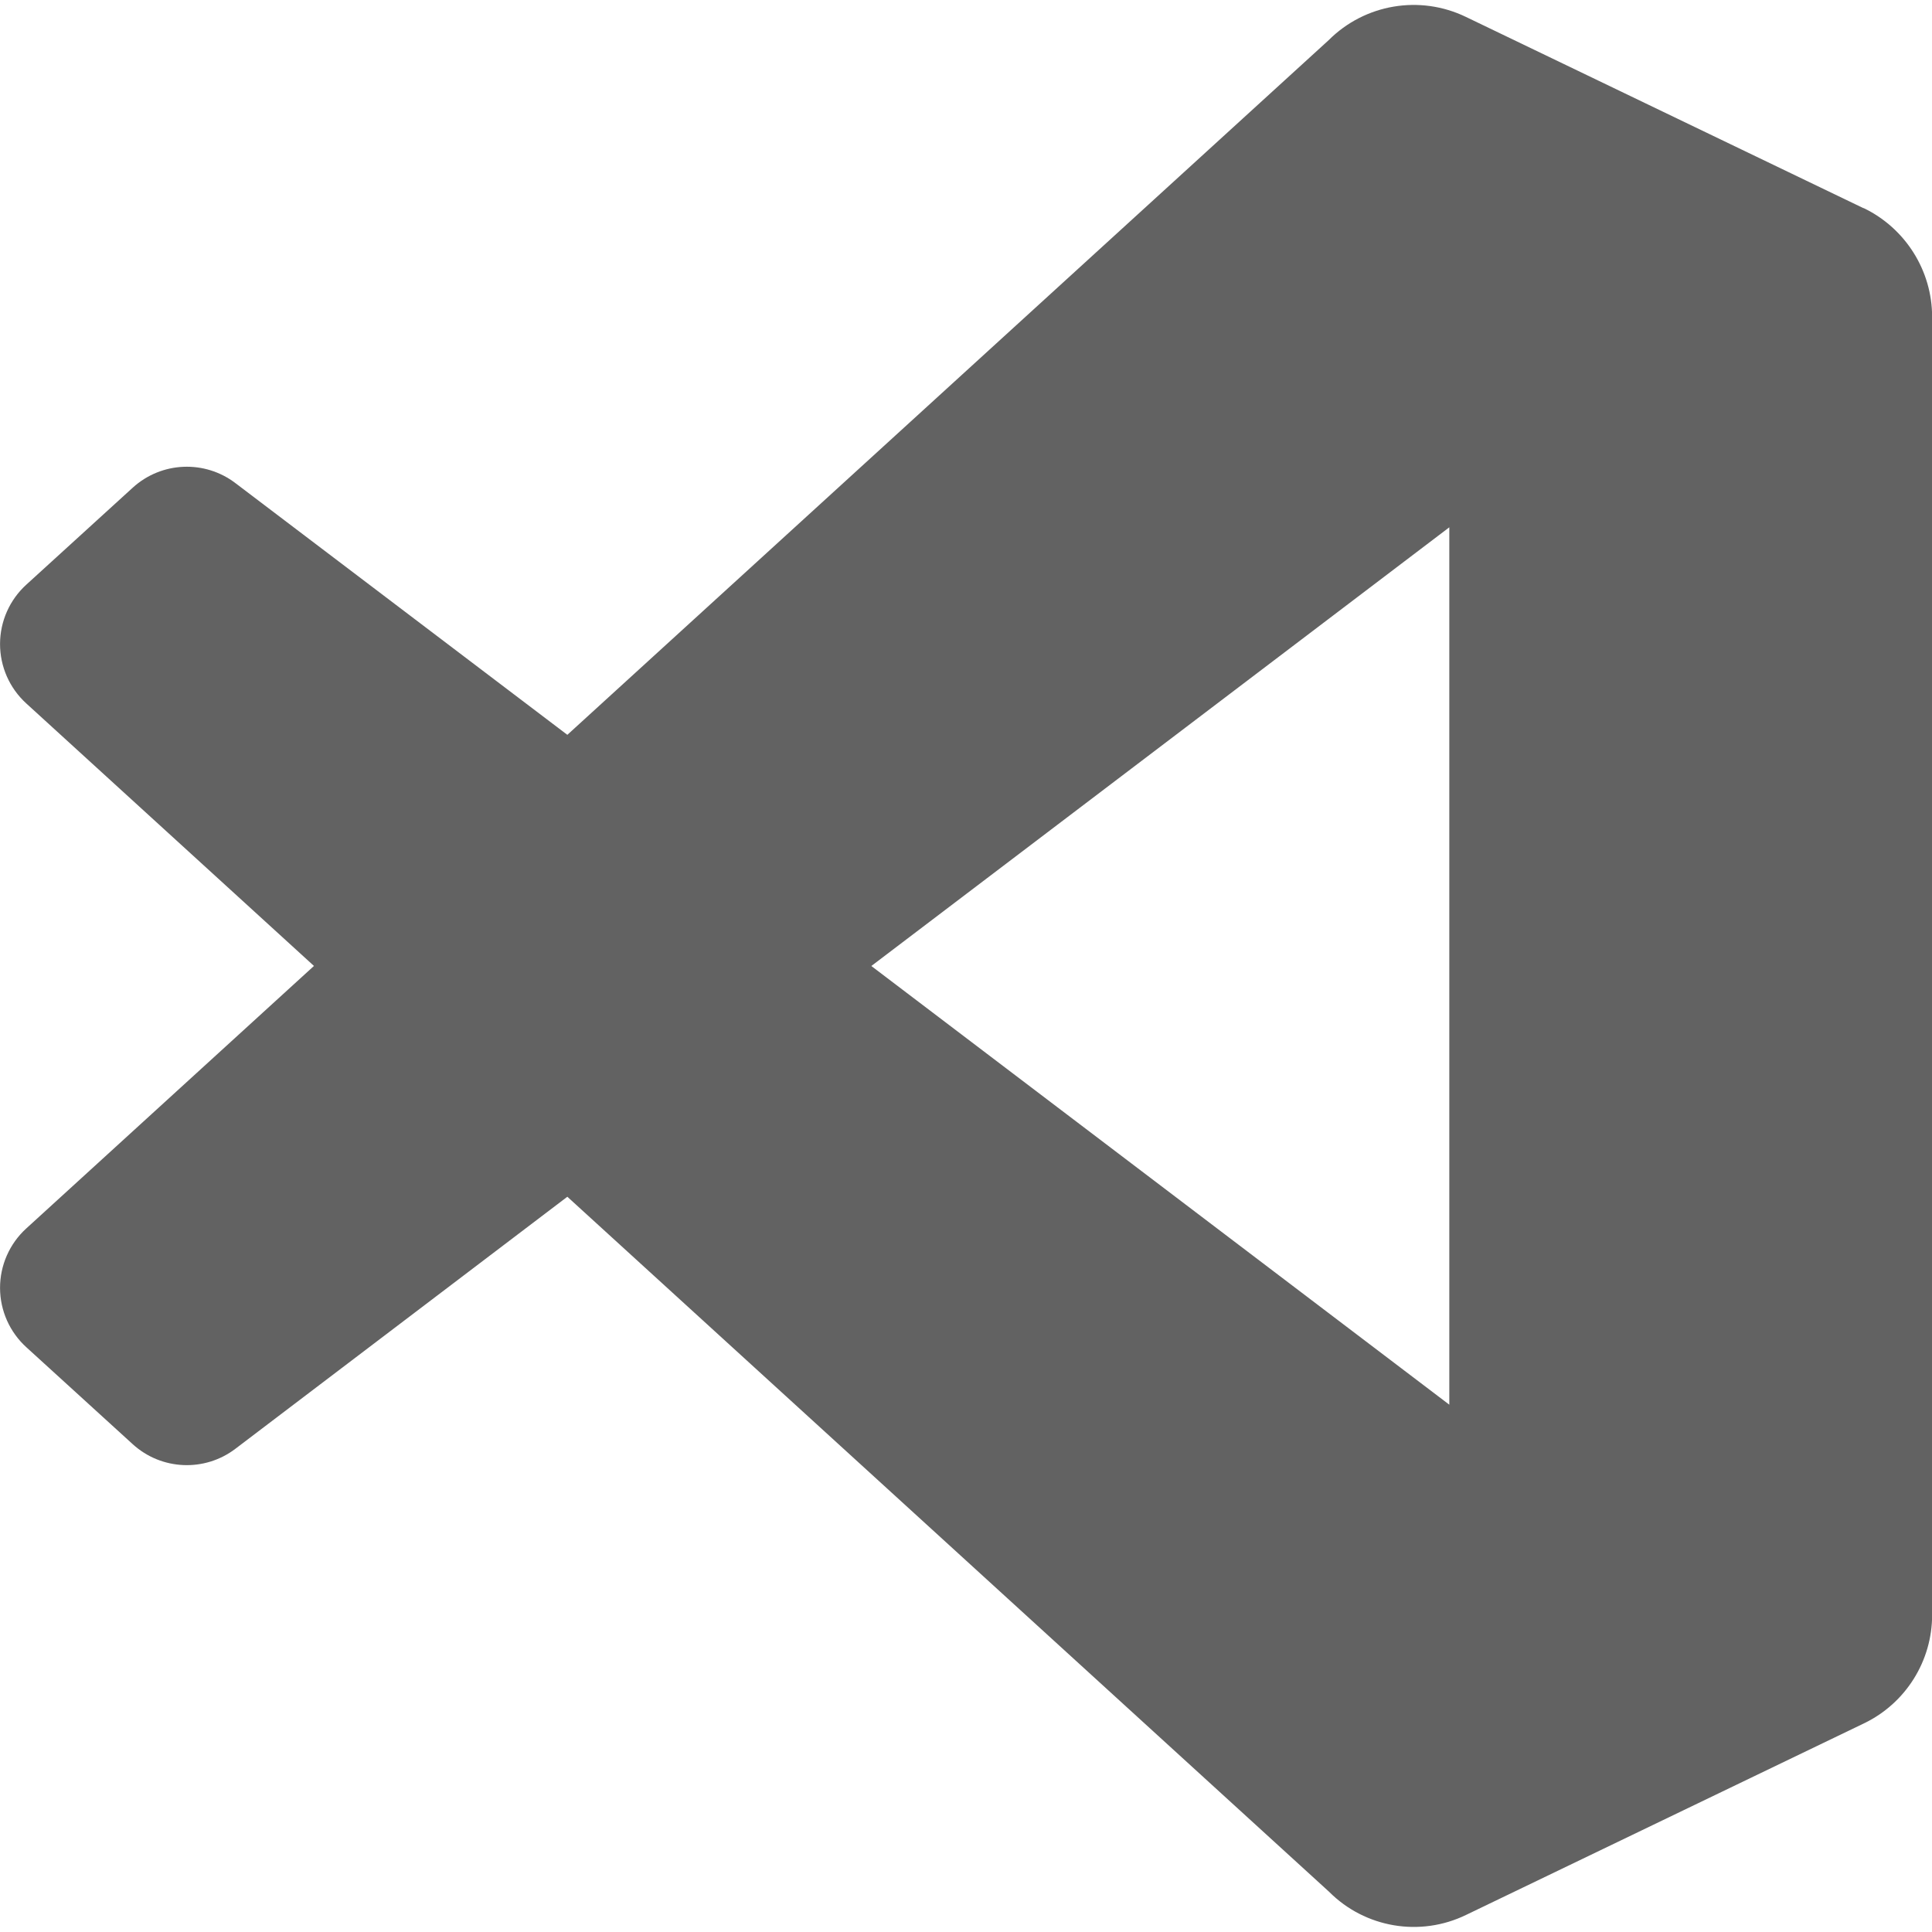
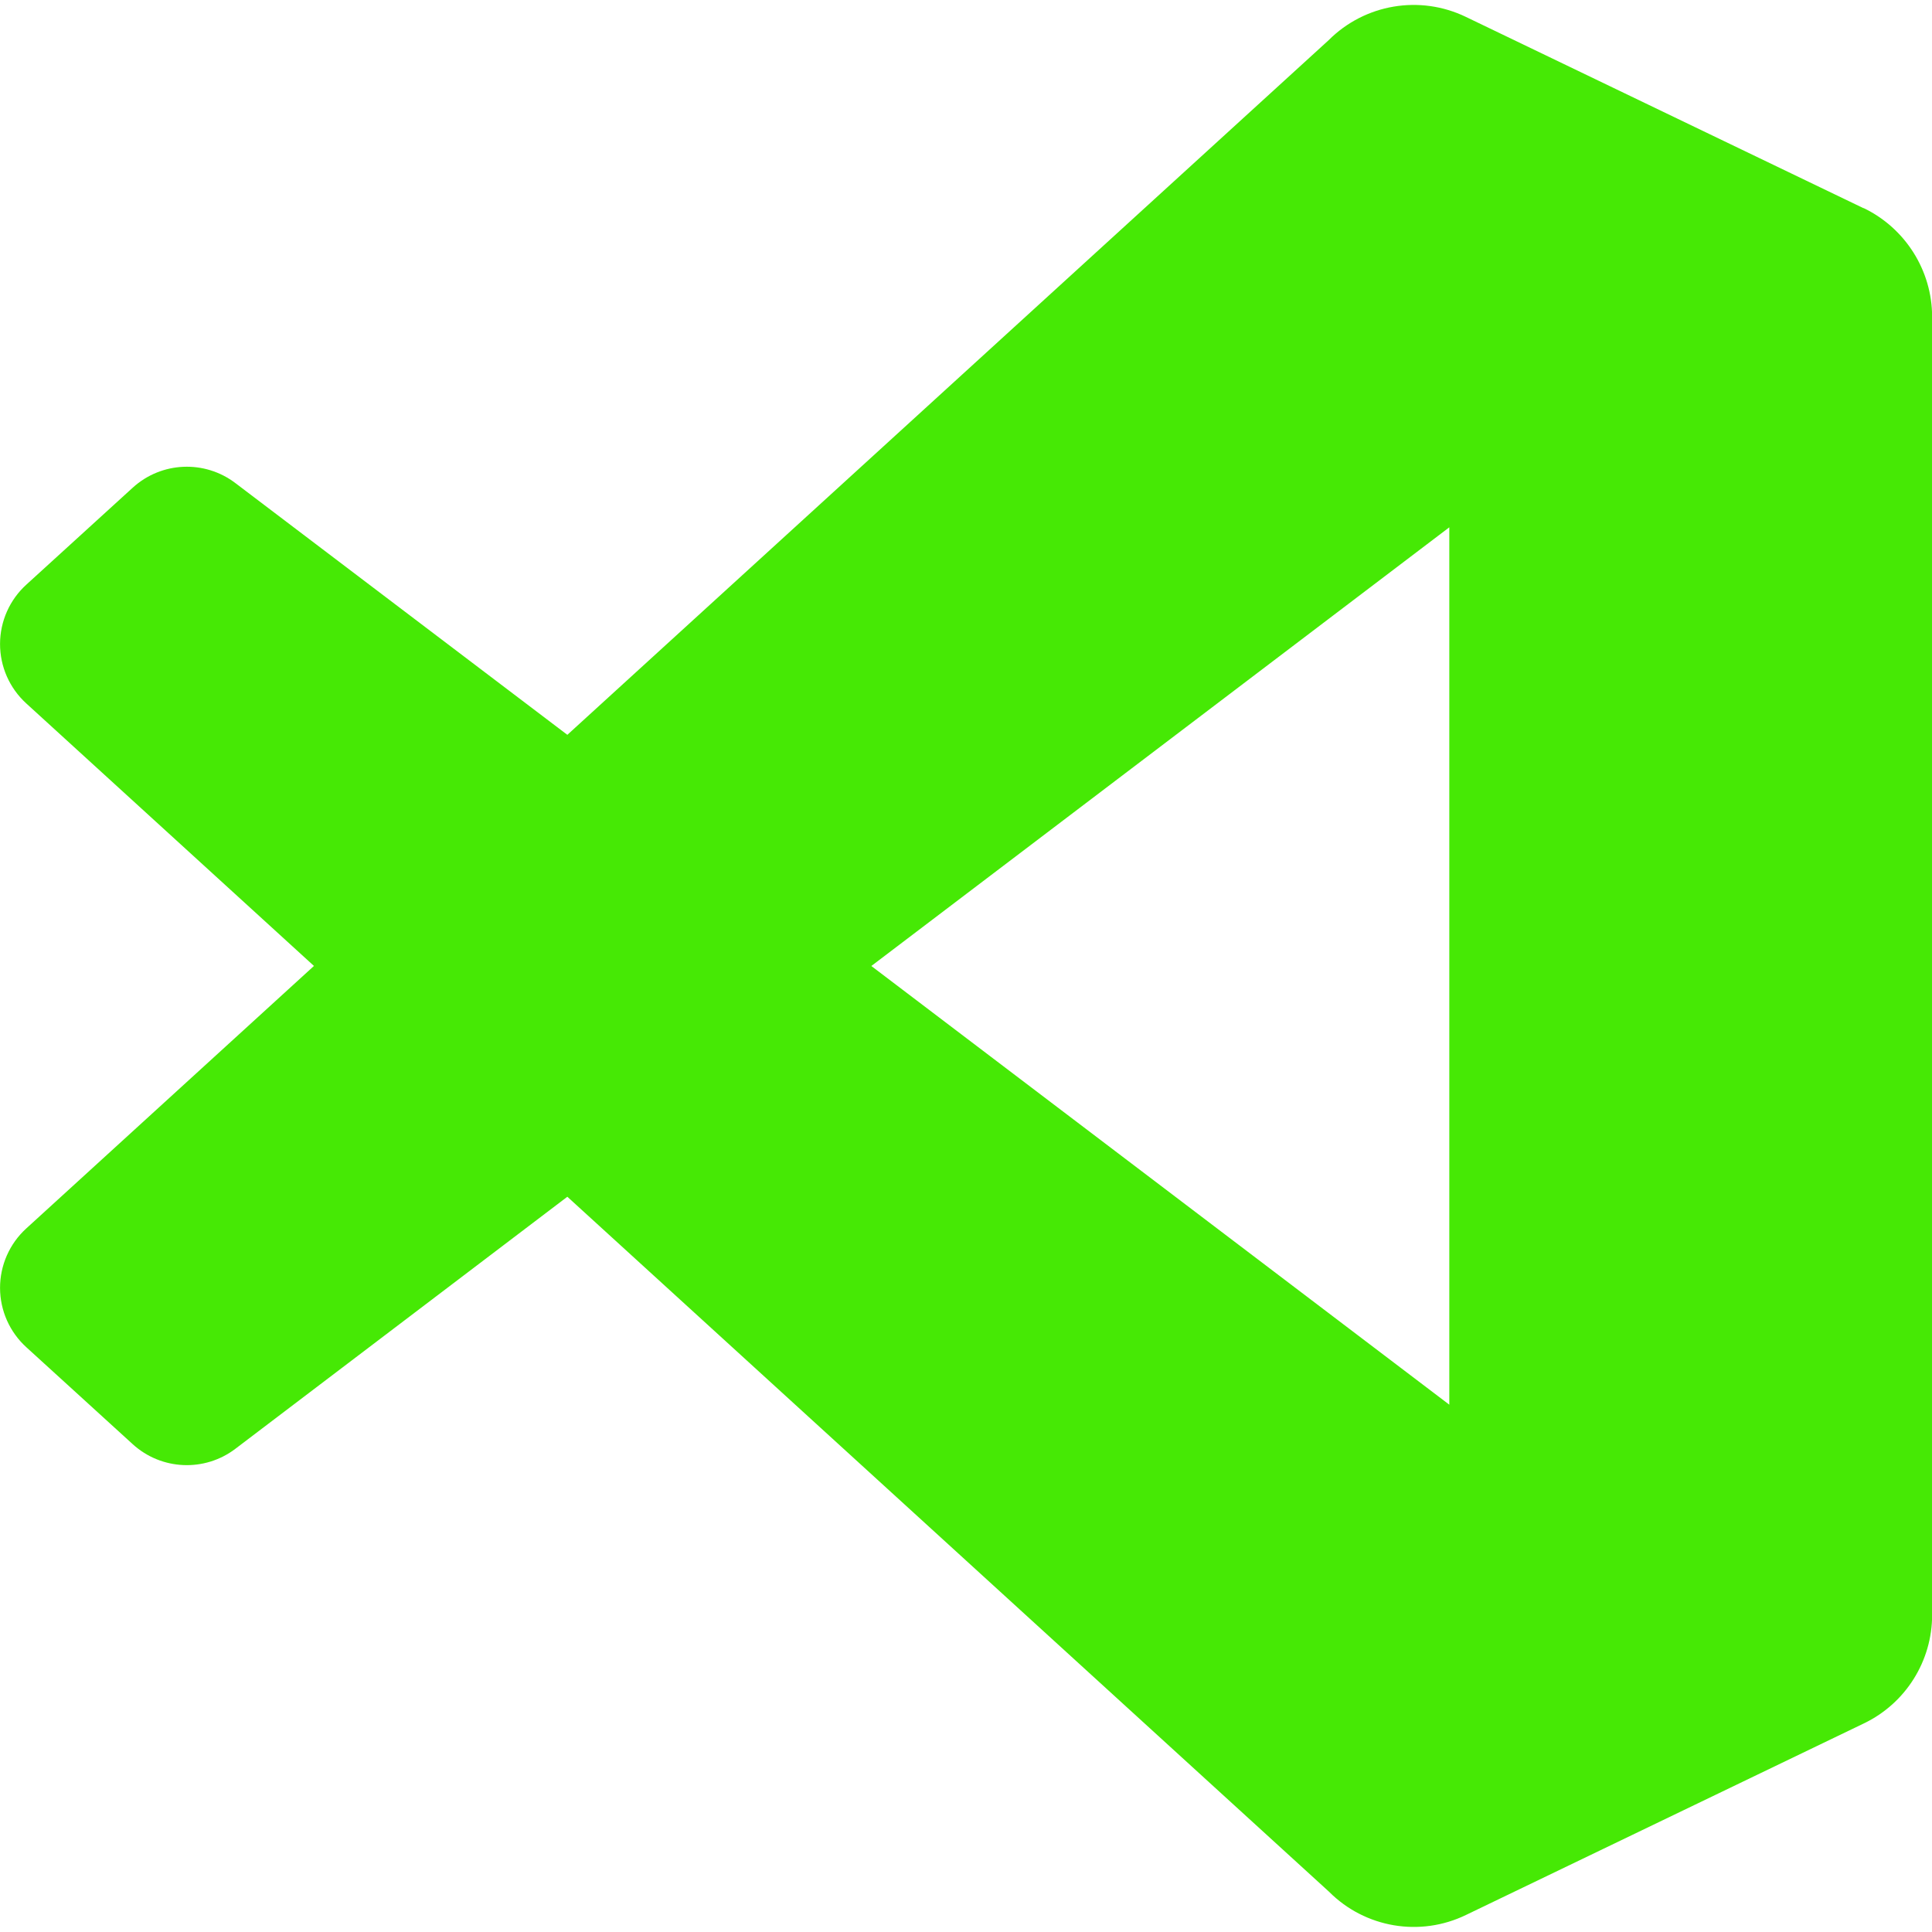
<svg xmlns="http://www.w3.org/2000/svg" width="32" height="32" preserveAspectRatio="xMidYMid meet" viewBox="0 0 32 32" style="-ms-transform: rotate(360deg); -webkit-transform: rotate(360deg); transform: rotate(360deg);">
-   <path d="M30.865 3.448L24.282.281a1.99 1.99 0 0 0-2.276.385L9.397 12.171L3.902 8.004a1.33 1.33 0 0 0-1.703.073L.439 9.681a1.33 1.33 0 0 0-.005 1.969L5.2 15.999L.434 20.348a1.33 1.33 0 0 0 .005 1.969l1.76 1.604a1.33 1.33 0 0 0 1.703.073l5.495-4.172l12.615 11.51a1.982 1.982 0 0 0 2.271.385l6.589-3.172a1.993 1.993 0 0 0 1.13-1.802V5.248c0-.766-.443-1.469-1.135-1.802zm-6.86 19.818L14.432 16l9.573-7.266z" fill="#626262" />
+   <path d="M30.865 3.448L24.282.281a1.99 1.99 0 0 0-2.276.385L9.397 12.171L3.902 8.004a1.33 1.33 0 0 0-1.703.073L.439 9.681a1.33 1.33 0 0 0-.005 1.969L5.2 15.999L.434 20.348a1.33 1.33 0 0 0 .005 1.969l1.76 1.604a1.33 1.33 0 0 0 1.703.073l5.495-4.172l12.615 11.51a1.982 1.982 0 0 0 2.271.385l6.589-3.172a1.993 1.993 0 0 0 1.13-1.802V5.248c0-.766-.443-1.469-1.135-1.802zm-6.86 19.818L14.432 16l9.573-7.266z" fill="#46e905" />
  <rect x="0" y="0" width="32" height="32" fill="rgba(0, 0, 0, 0)" />
</svg>
